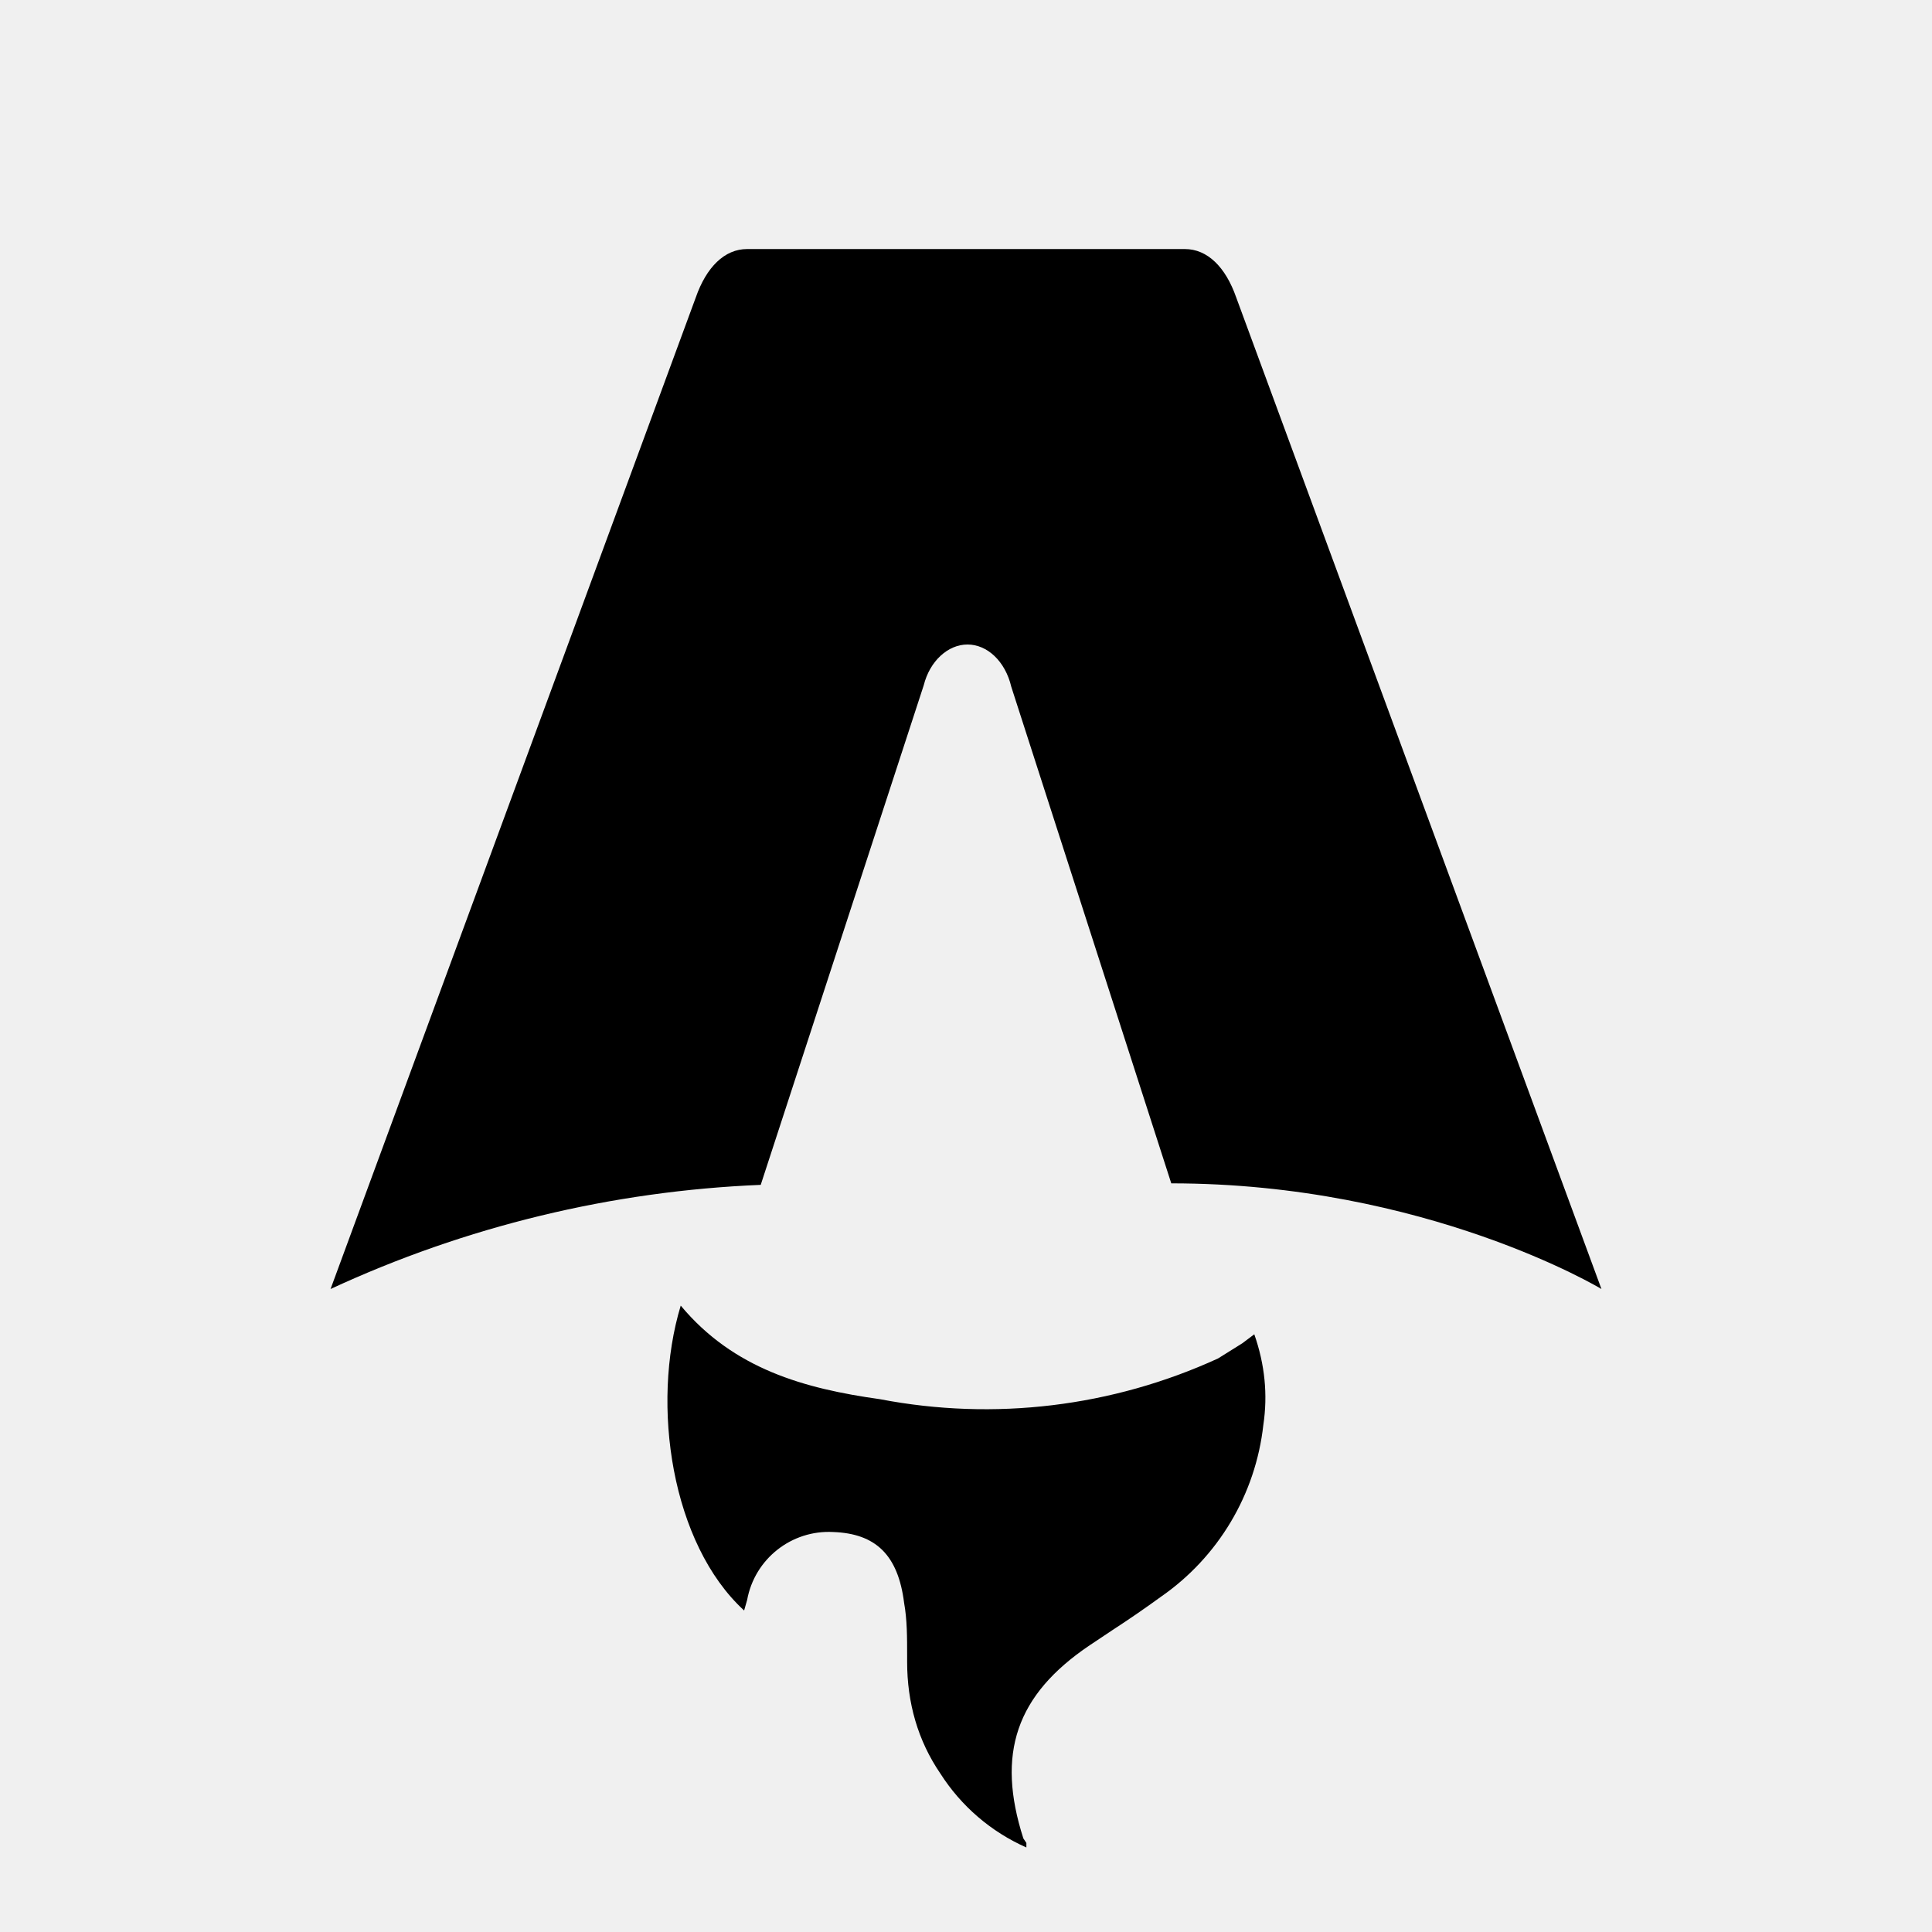
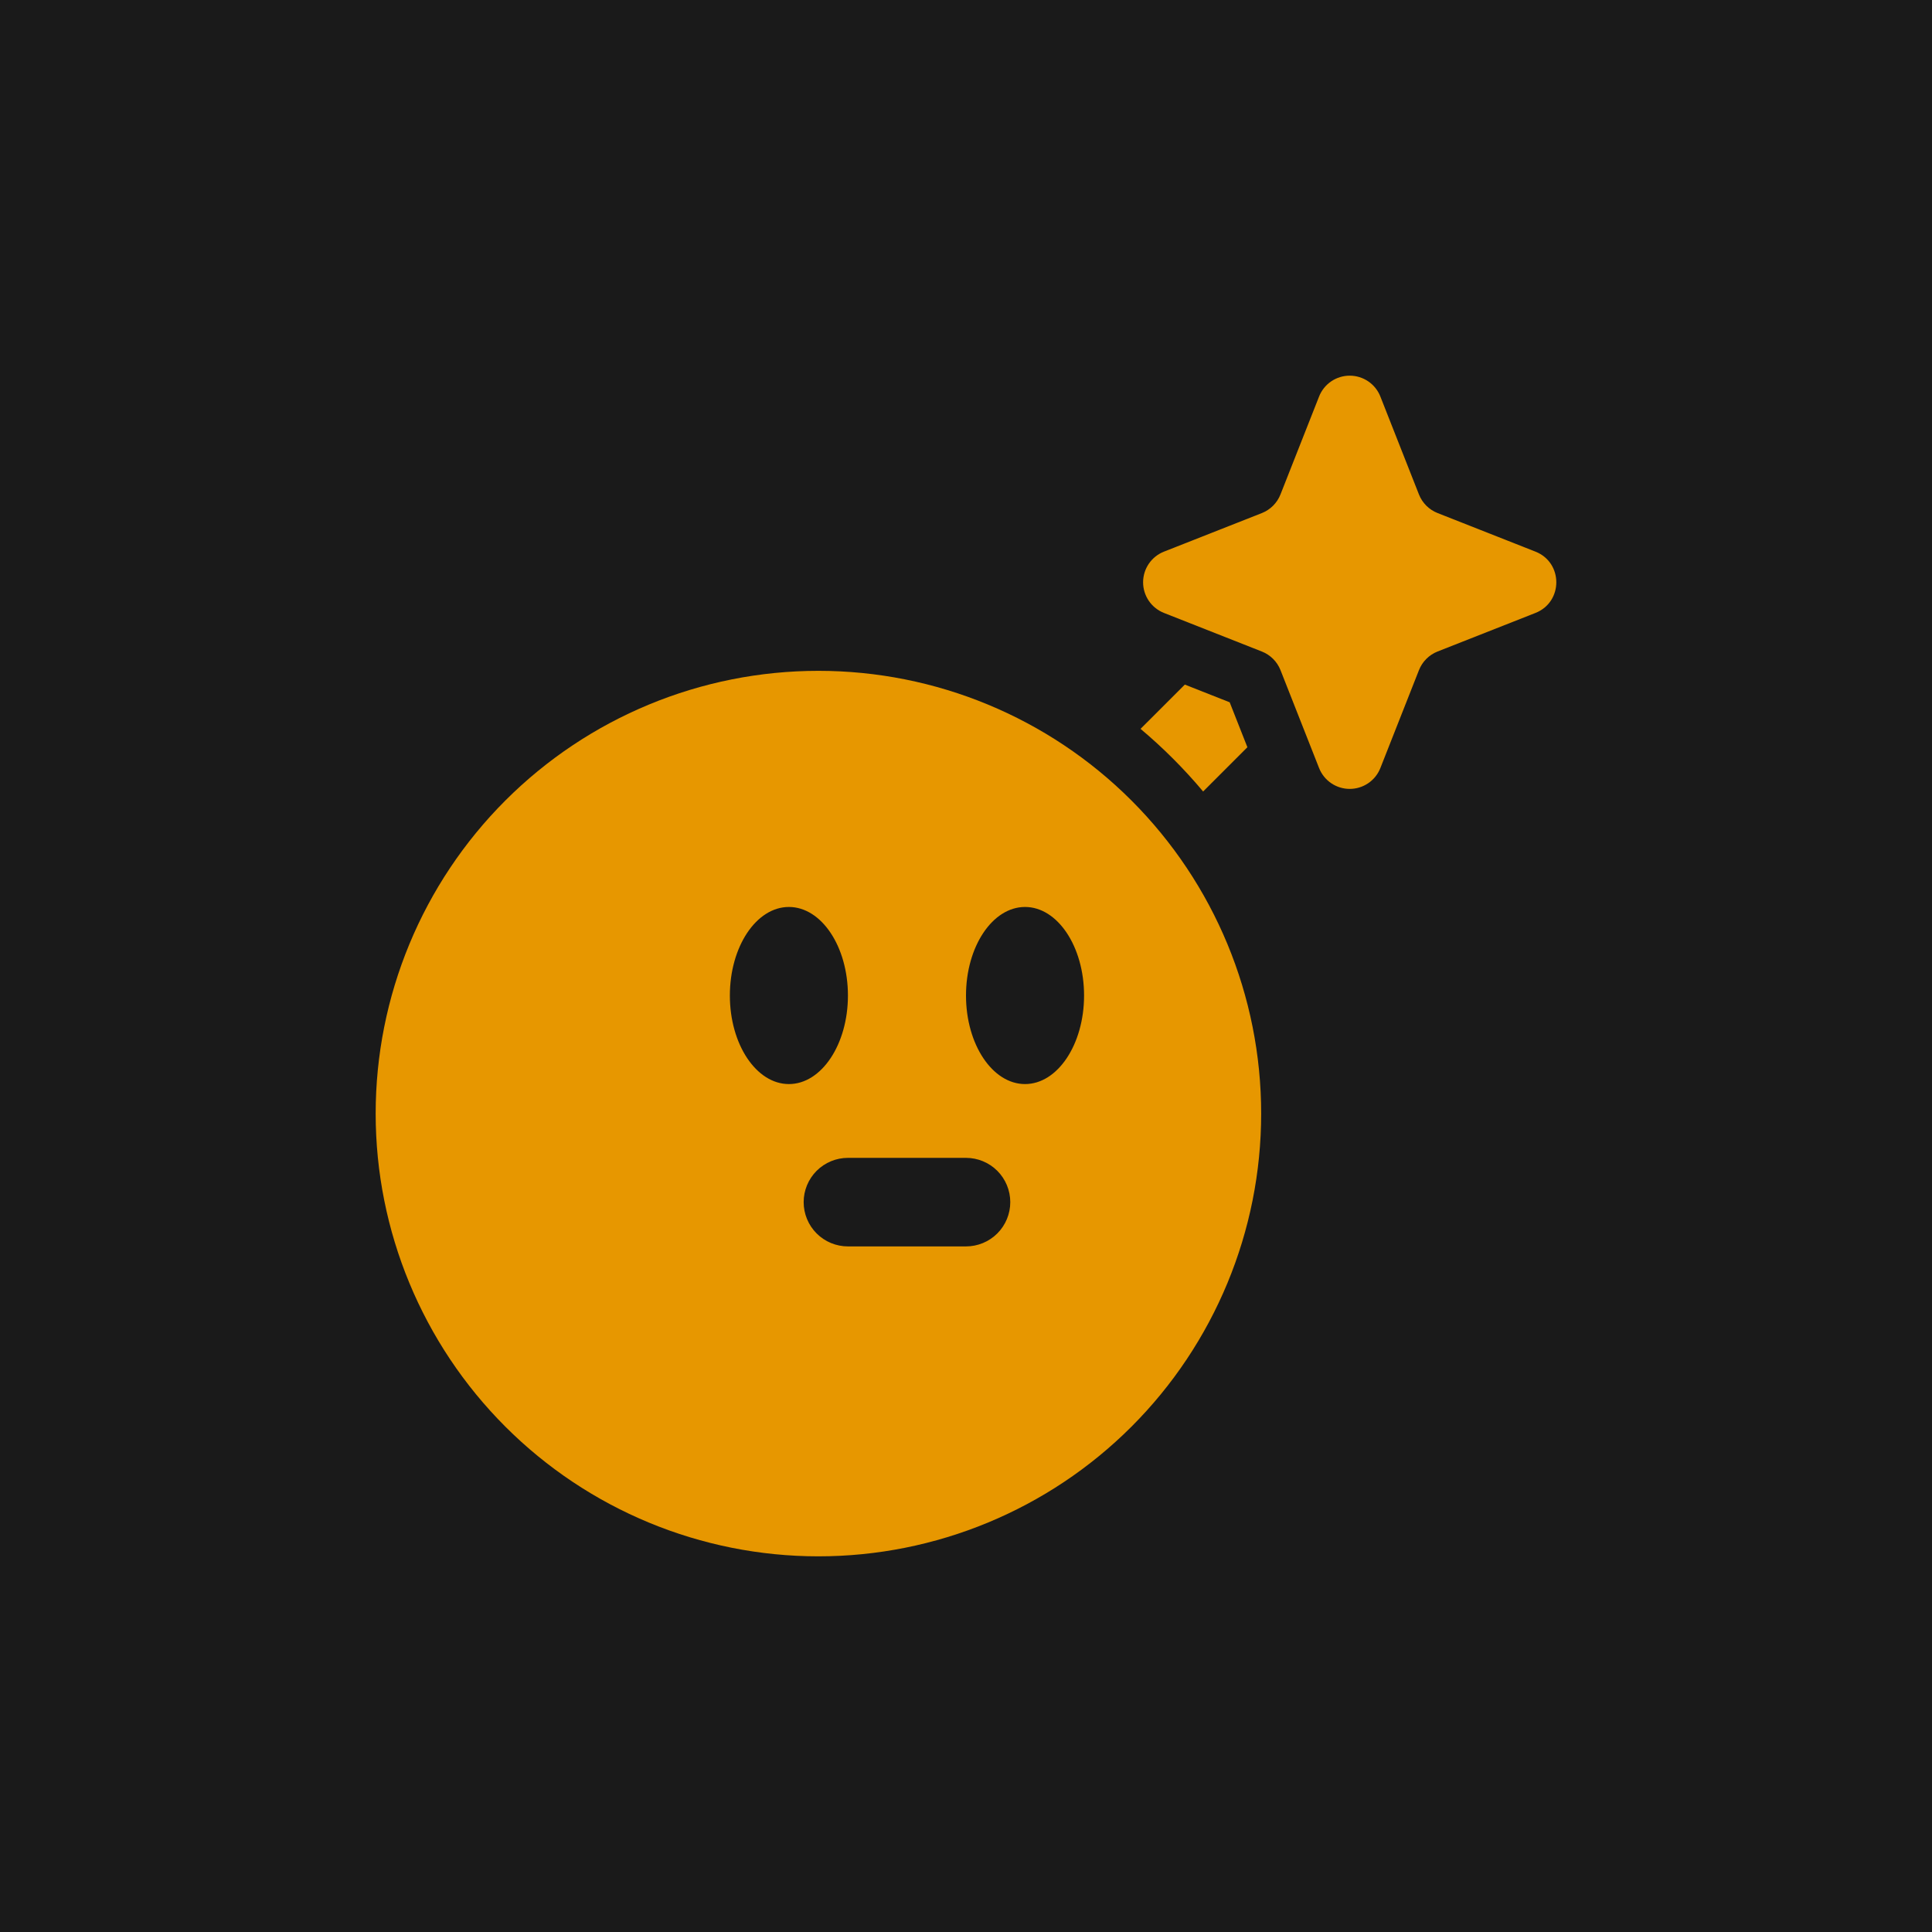
- <svg xmlns="http://www.w3.org/2000/svg" fill="none" viewBox="0 0 128 128">
-   <path d="M50.4 78.5a75.1 75.1 0 0 0-28.5 6.9l24.2-65.7c.7-2 1.9-3.2 3.4-3.2h29c1.5 0 2.7 1.2 3.4 3.2l24.2 65.7s-11.6-7-28.5-7L67 45.5c-.4-1.7-1.6-2.8-2.9-2.8-1.3 0-2.5 1.1-2.9 2.7L50.4 78.5Zm-1.1 28.2Zm-4.2-20.2c-2 6.6-.6 15.8 4.2 20.2a17.5 17.5 0 0 1 .2-.7 5.5 5.5 0 0 1 5.7-4.5c2.8.1 4.3 1.5 4.7 4.7.2 1.1.2 2.3.2 3.5v.4c0 2.7.7 5.2 2.2 7.4a13 13 0 0 0 5.7 4.9v-.3l-.2-.3c-1.8-5.6-.5-9.5 4.4-12.8l1.5-1a73 73 0 0 0 3.2-2.2 16 16 0 0 0 6.8-11.4c.3-2 .1-4-.6-6l-.8.6-1.6 1a37 37 0 0 1-22.4 2.7c-5-.7-9.7-2-13.2-6.2Z" />
-   <style>
-         path { fill: #000; }
-         @media (prefers-color-scheme: dark) {
-             path { fill: #FFF; }
-         }
-     </style>
+ <svg xmlns="http://www.w3.org/2000/svg" width="180" height="180" viewBox="0 0 180 180" fill="none">
+   <rect width="180" height="180" fill="#1A1A1A" />
+   <path d="M122.896 36.942C123.122 36.369 123.515 35.877 124.024 35.531C124.533 35.185 125.135 35 125.75 35C126.366 35 126.967 35.185 127.476 35.531C127.986 35.877 128.379 36.369 128.605 36.942L132.202 46.072C132.515 46.858 133.137 47.485 133.934 47.799L143.059 51.396C145.644 52.419 145.644 56.081 143.059 57.105L133.929 60.702C133.538 60.857 133.183 61.091 132.886 61.389C132.589 61.687 132.356 62.043 132.202 62.434L128.605 71.559C128.379 72.131 127.986 72.623 127.476 72.969C126.967 73.315 126.366 73.5 125.75 73.5C125.135 73.5 124.533 73.315 124.024 72.969C123.515 72.623 123.122 72.131 122.896 71.559L119.299 62.429C119.143 62.038 118.909 61.683 118.611 61.386C118.313 61.089 117.958 60.856 117.566 60.702L108.442 57.105C107.869 56.878 107.378 56.485 107.031 55.976C106.685 55.467 106.5 54.866 106.5 54.25C106.5 53.634 106.685 53.033 107.031 52.524C107.378 52.015 107.869 51.622 108.442 51.396L117.572 47.799C117.963 47.643 118.318 47.409 118.615 47.111C118.912 46.813 119.145 46.458 119.299 46.066L122.896 36.942Z" fill="#E79700" />
+   <path fill-rule="evenodd" clip-rule="evenodd" d="M117.5 103.75C117.5 114.69 113.154 125.182 105.418 132.918C97.682 140.654 87.19 145 76.25 145C65.31 145 54.818 140.654 47.082 132.918C39.346 125.182 35 114.69 35 103.75C35 92.81 39.346 82.318 47.082 74.582C54.818 66.846 65.31 62.5 76.25 62.5C87.19 62.5 97.682 66.846 105.418 74.582C113.154 82.318 117.5 92.81 117.5 103.75ZM90 116.125C91.094 116.125 92.143 115.69 92.917 114.917C93.69 114.143 94.125 113.094 94.125 112C94.125 110.906 93.69 109.857 92.917 109.083C92.143 108.31 91.094 107.875 90 107.875H79C77.906 107.875 76.857 108.31 76.083 109.083C75.31 109.857 74.875 110.906 74.875 112C74.875 113.094 75.31 114.143 76.083 114.917C76.857 115.69 77.906 116.125 79 116.125H90ZM101 92.75C101 97.304 98.536 101 95.5 101C92.464 101 90 97.304 90 92.75C90 88.196 92.464 84.5 95.5 84.5C98.536 84.5 101 88.196 101 92.75ZM73.5 101C76.536 101 79 97.304 79 92.75C79 88.196 76.536 84.5 73.5 84.5C70.464 84.5 68 88.196 68 92.75C68 97.304 70.464 101 73.5 101Z" fill="#E79700" />
+   <path d="M116.217 69.617L112.092 73.742C110.322 71.631 108.371 69.678 106.262 67.906L110.387 63.782L114.567 65.431L116.217 69.617Z" fill="#E79700" />
</svg>
